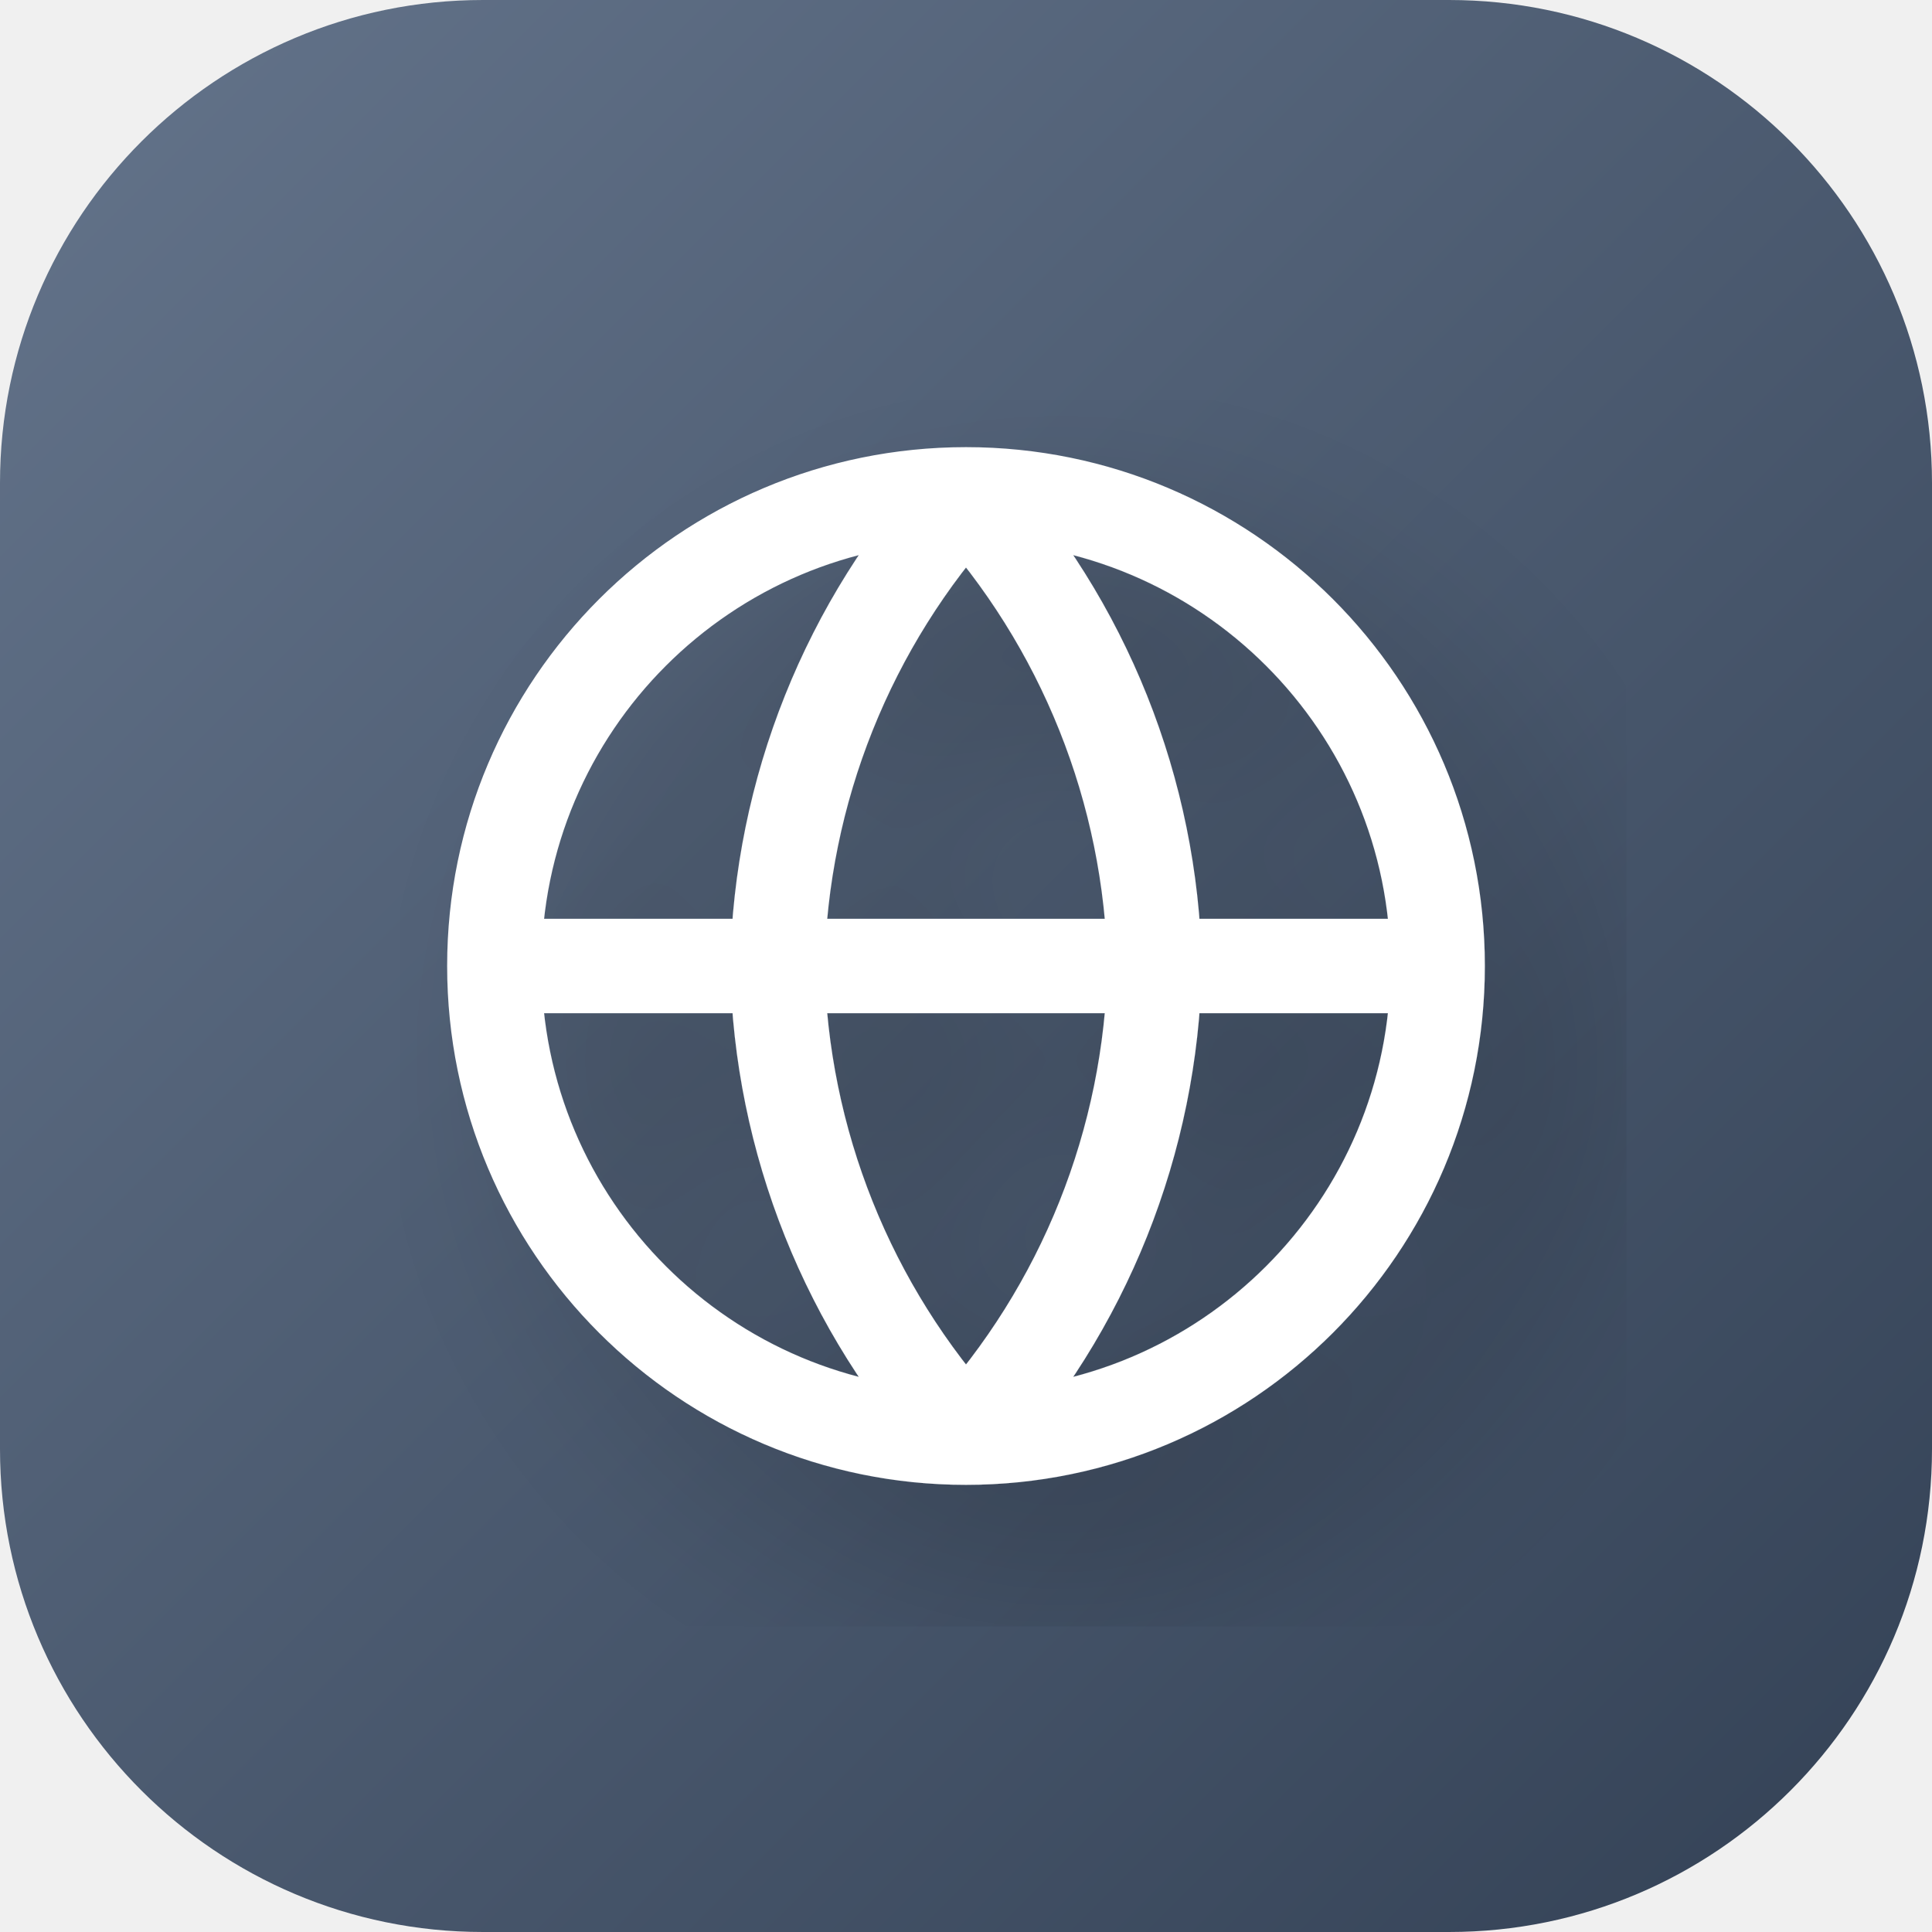
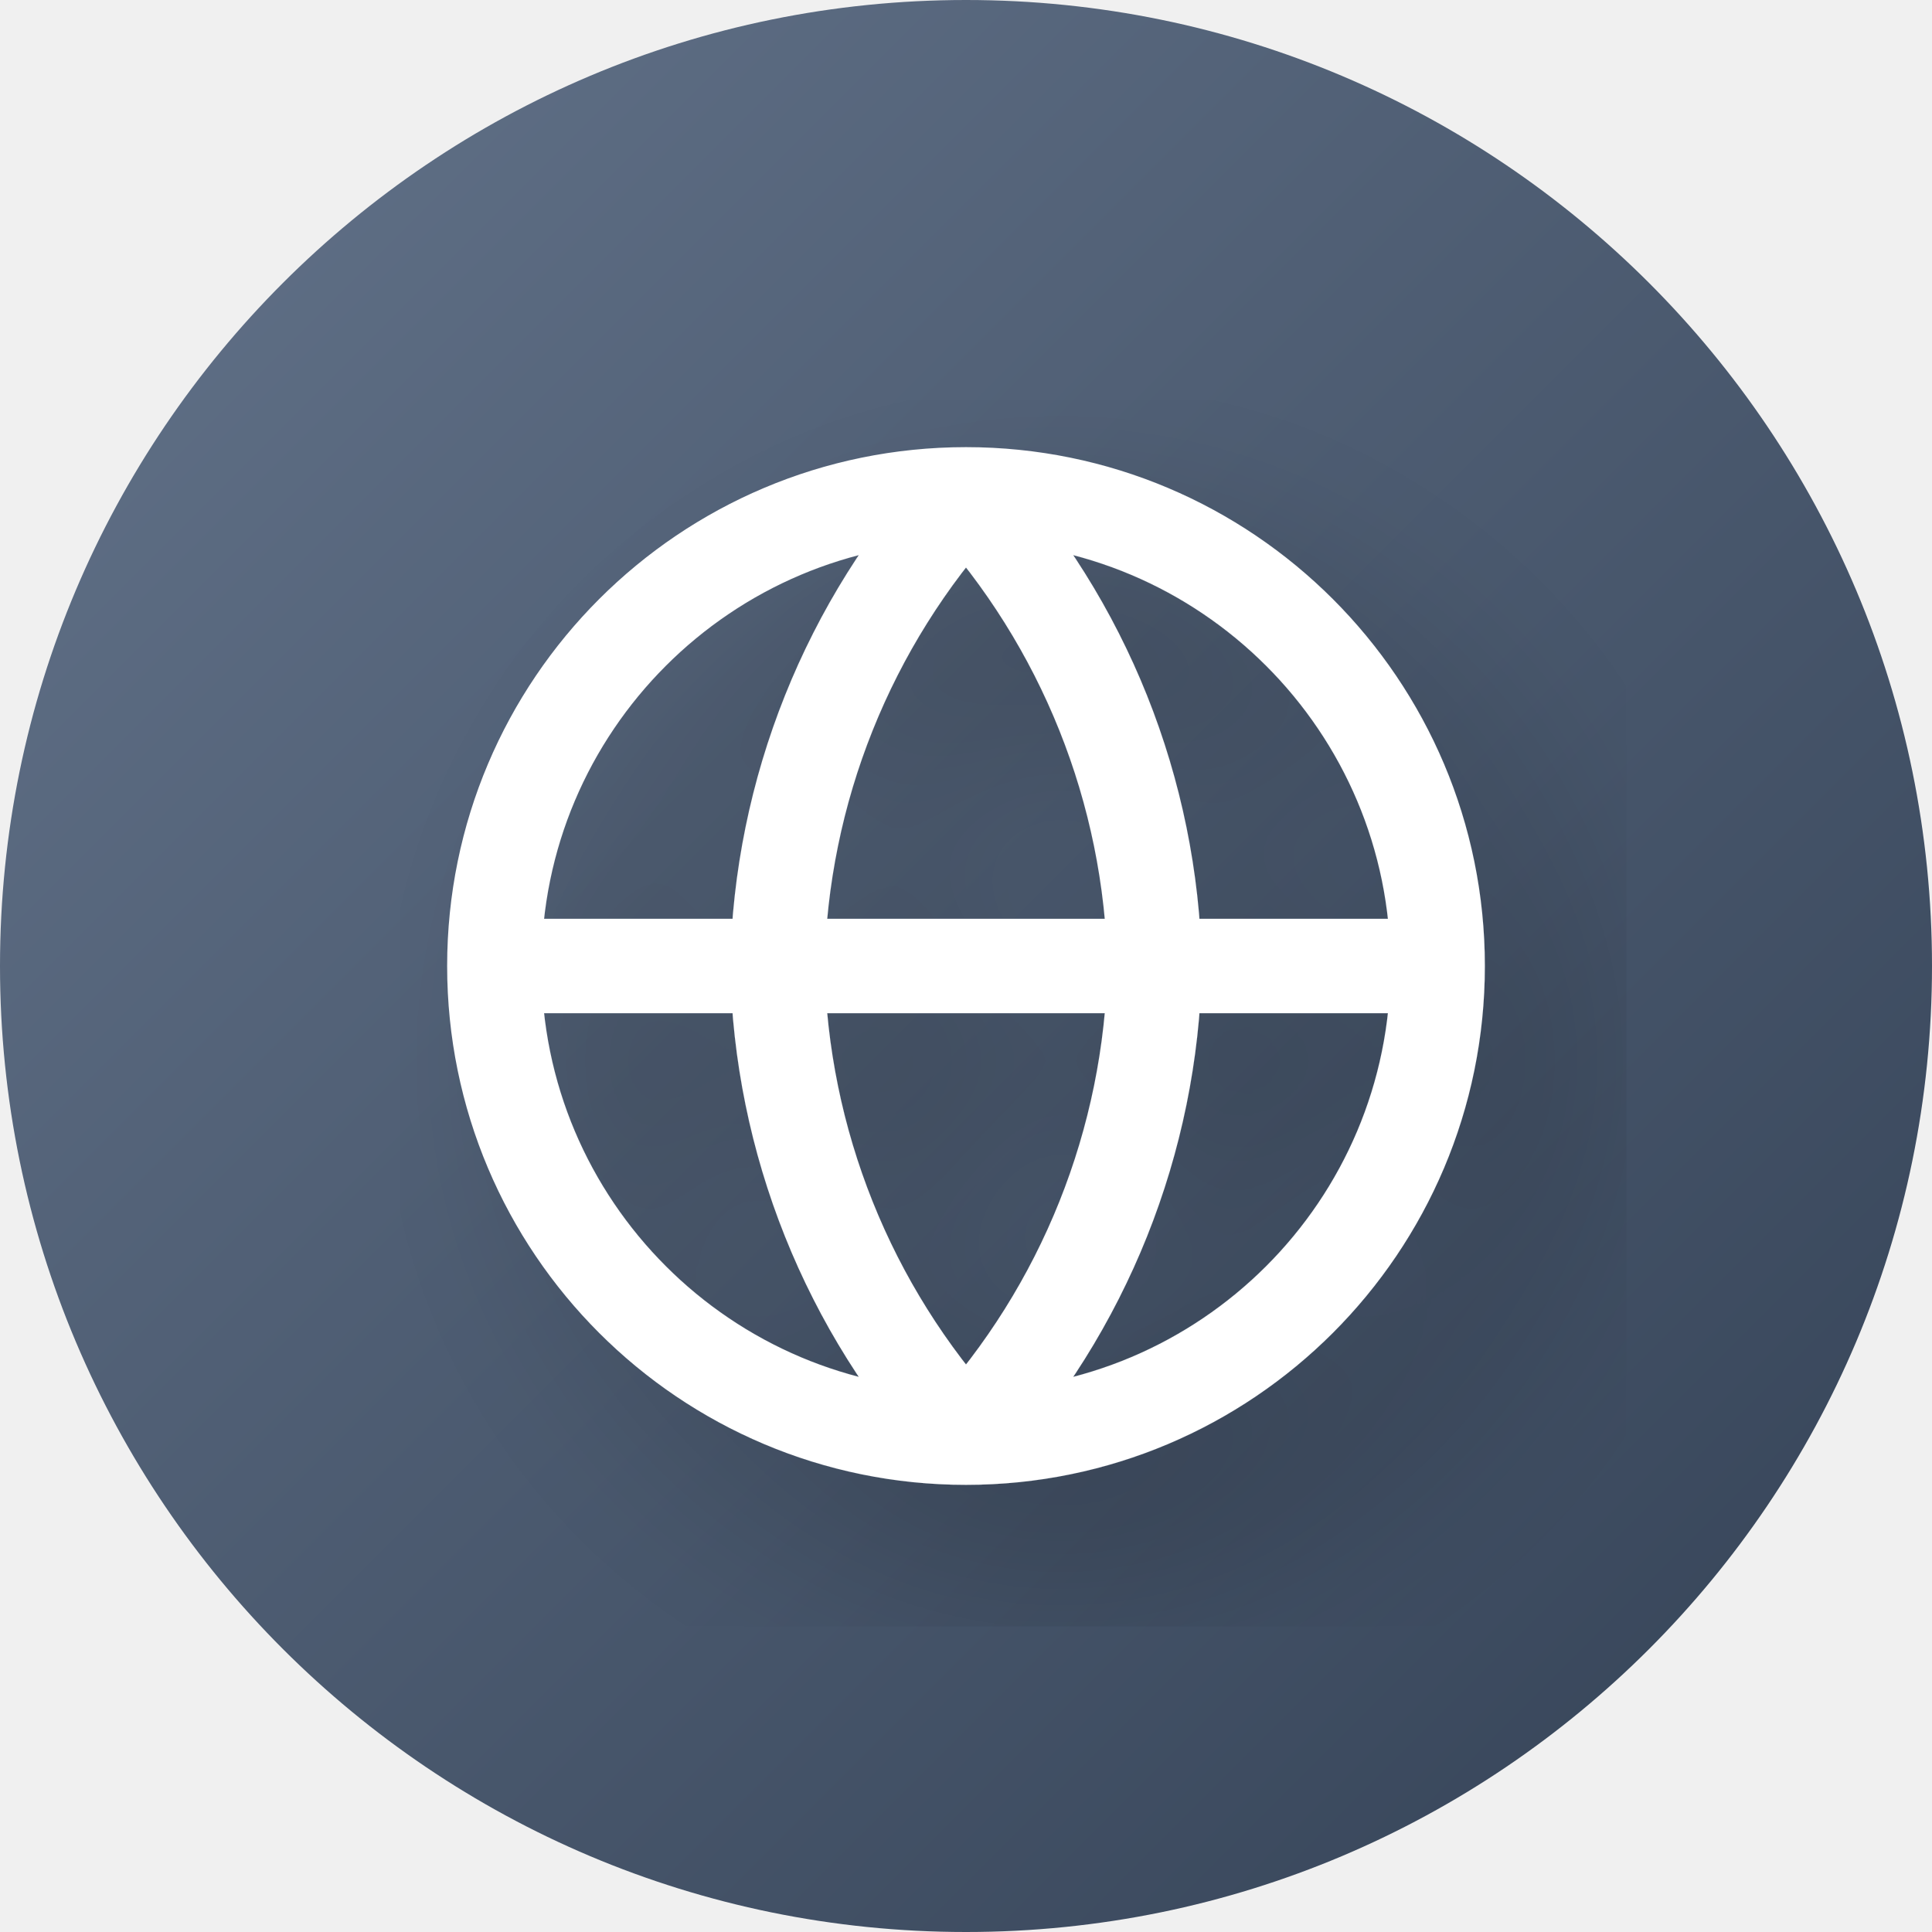
<svg xmlns="http://www.w3.org/2000/svg" width="512" height="512" viewBox="0 0 512 512">
  <defs>
    <linearGradient id="g" x1="0%" y1="0%" x2="100%" y2="100%">
      <stop offset="0%" style="stop-color:#64748b;stop-opacity:1" />
      <stop offset="100%" style="stop-color:#334155;stop-opacity:1" />
    </linearGradient>
    <filter id="shadow" x="-20%" y="-20%" width="140%" height="140%">
      <feDropShadow dx="2" dy="2" stdDeviation="2" flood-color="#000000" flood-opacity="0.2" />
    </filter>
  </defs>
-   <rect x="0" y="0" width="512" height="512" rx="128" fill="url(#g)" />
+   <circle cx="256" cy="256" r="256" fill="url(#g)" />
  <g transform="translate(106, 106) scale(12.5)" stroke="#FFFFFF" stroke-width="2" fill="none" stroke-linecap="round" stroke-linejoin="round" filter="url(#shadow)">
    <path d="M2 12h20 M12 2a15.3 15.3 0 0 1 4 10 15.3 15.3 0 0 1-4 10 15.3 15.3 0 0 1-4-10 15.3 15.3 0 0 1 4-10z M2 12a10 10 0 1 1 20 0 10 10 0 0 1-20 0z" />
  </g>
</svg>
